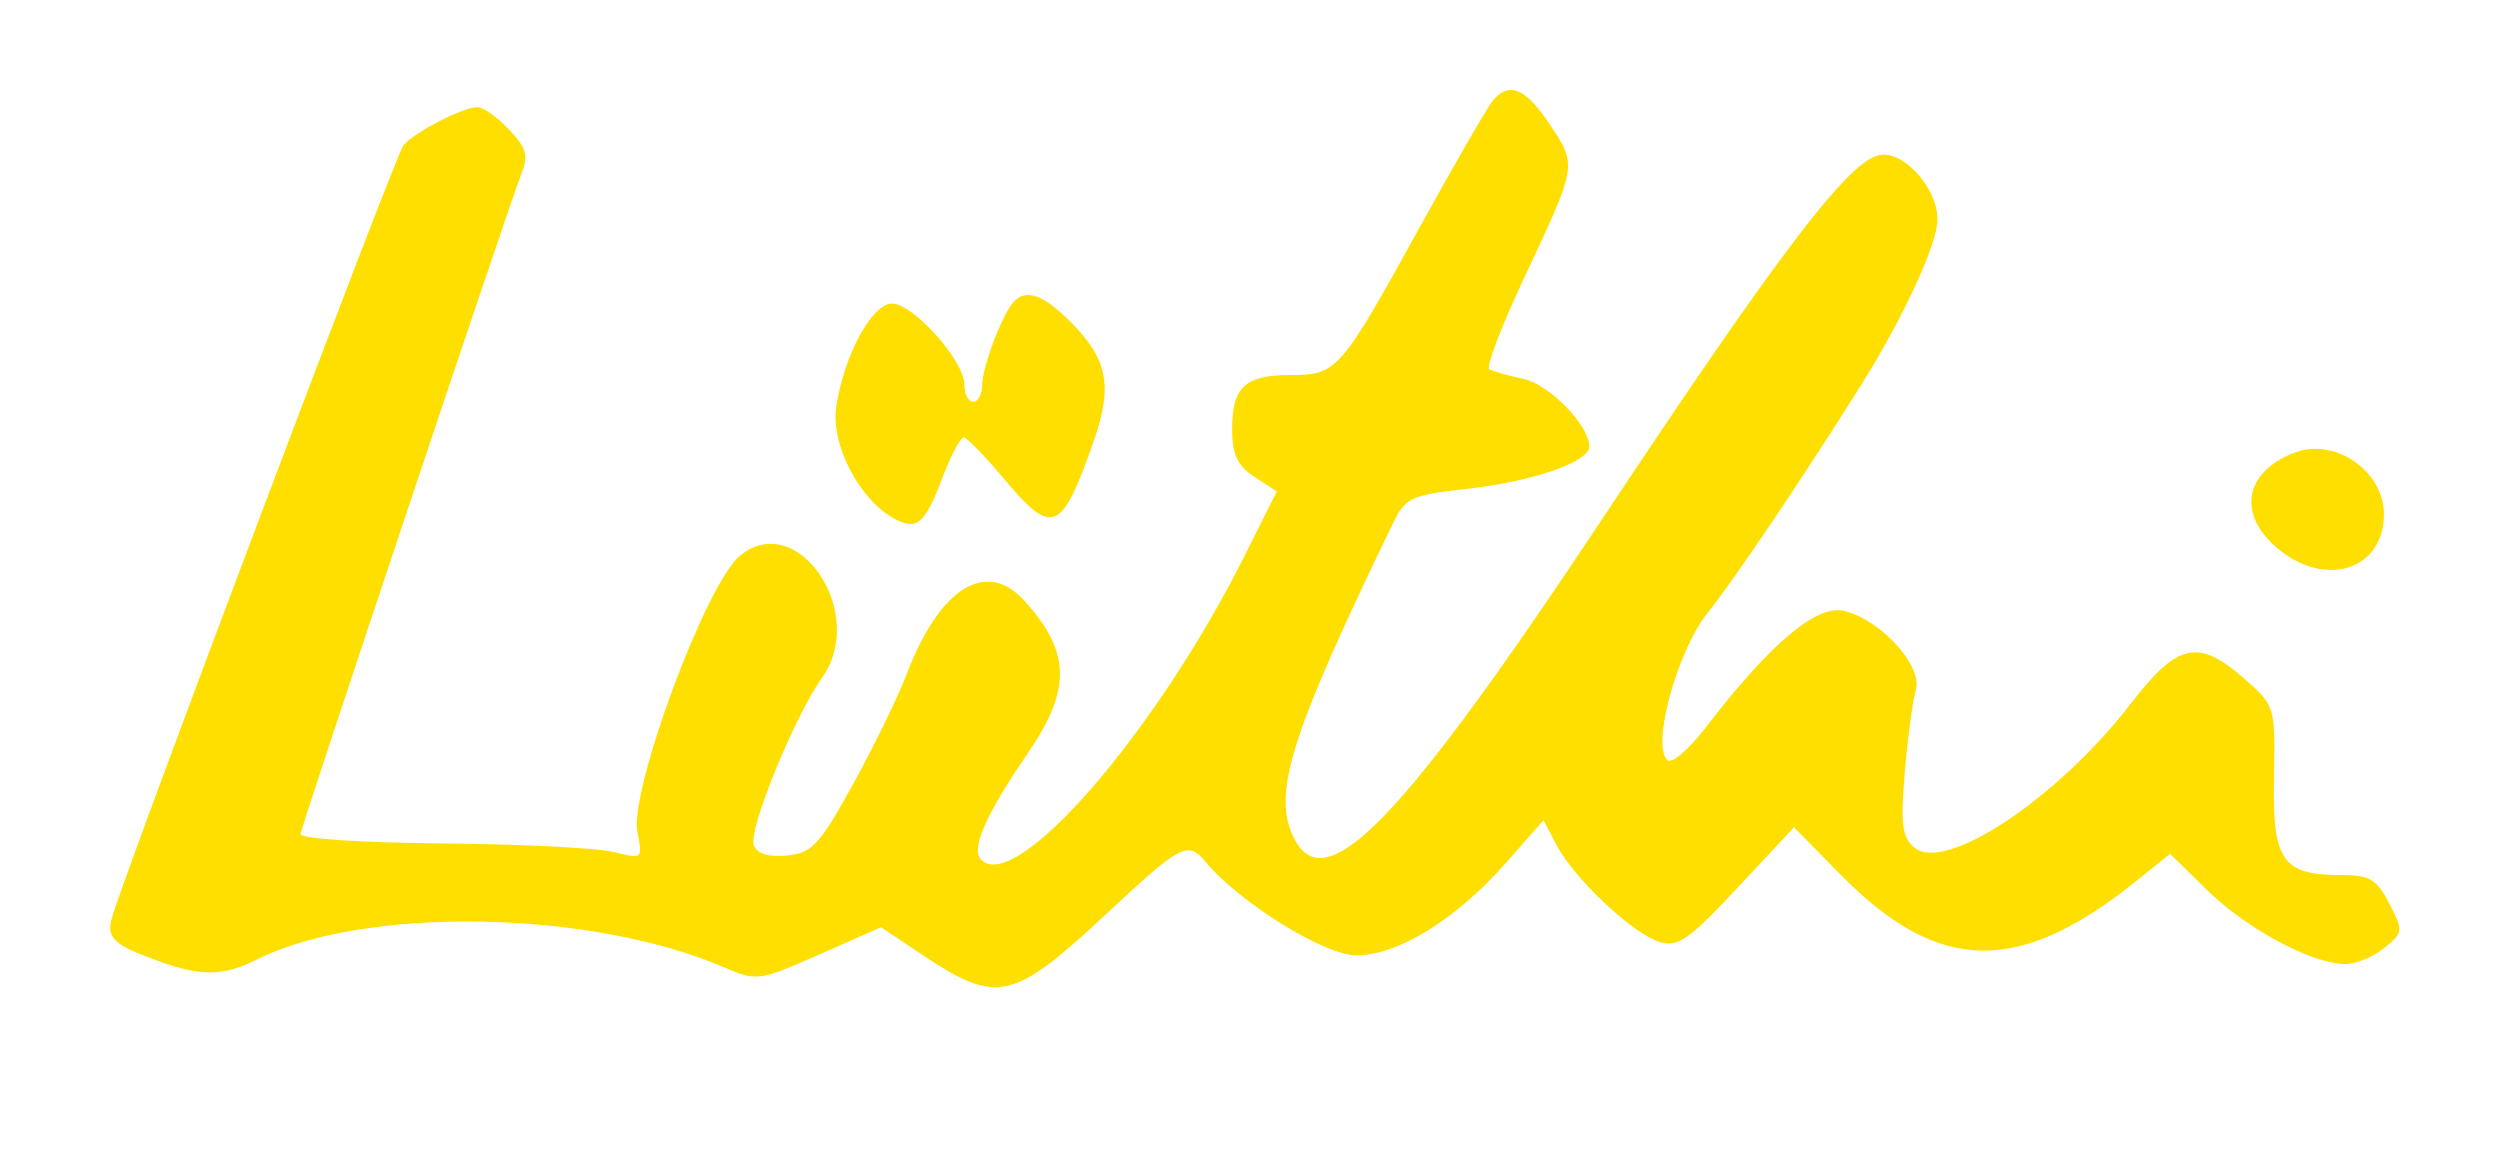
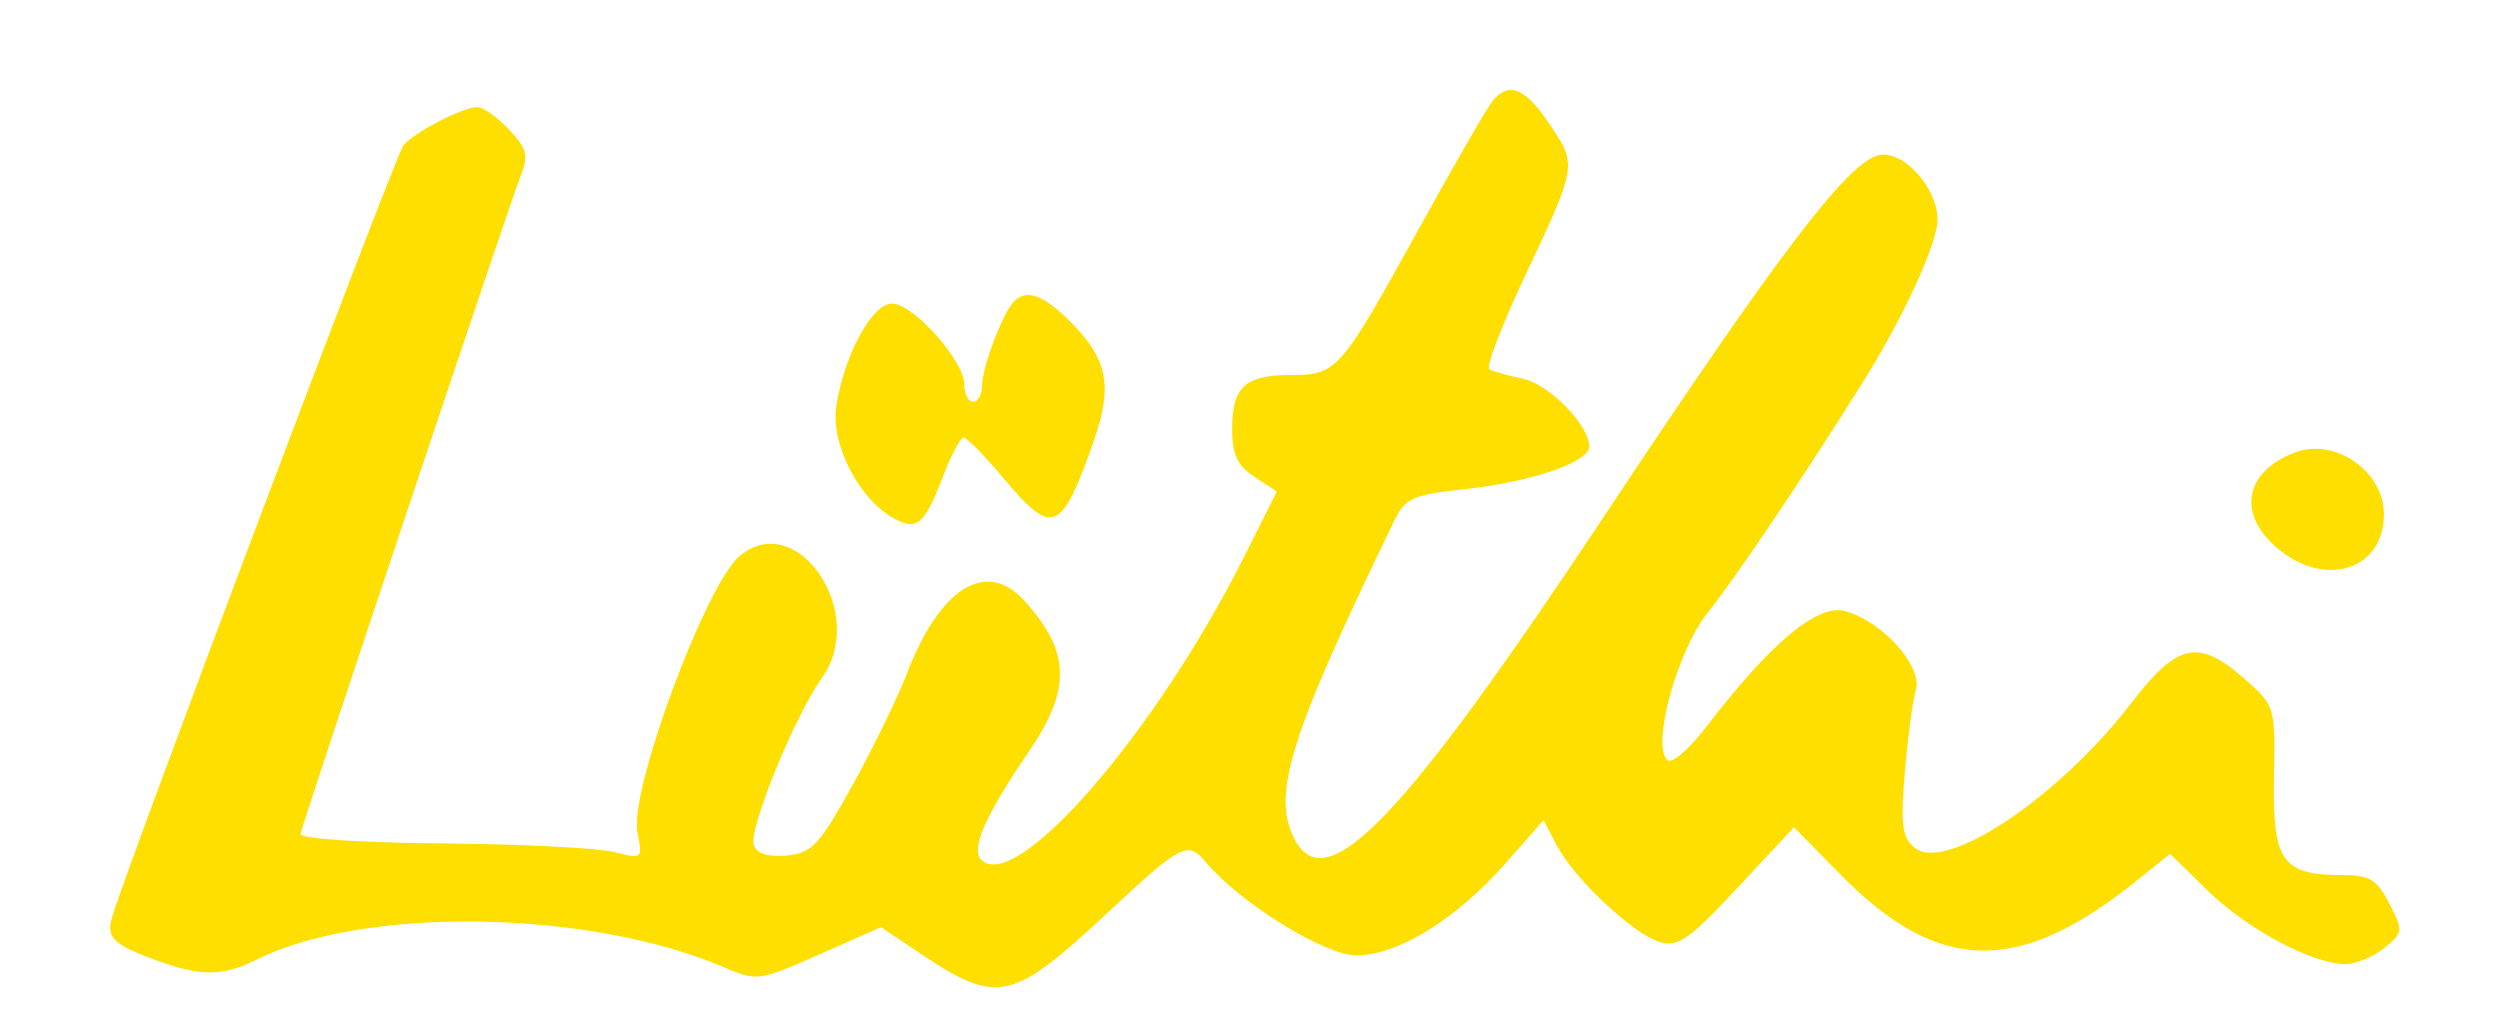
- <svg xmlns="http://www.w3.org/2000/svg" role="img" aria-label="Lüthi" width="280" height="130" viewBox="0 0 280 130" version="1.1">
+ <svg xmlns="http://www.w3.org/2000/svg" role="img" aria-label="Lüthi" width="280" height="116" viewBox="0 0 280 116" version="1.1">
  <path d="M 167.185 11.277 C 166.602 11.980, 162.903 18.393, 158.965 25.527 C 150.077 41.630, 149.754 42, 144.545 42 C 139.438 42, 138 43.336, 138 48.085 C 138 50.912, 138.582 52.151, 140.501 53.409 L 143.001 55.047 139.380 62.274 C 129.472 82.047, 113.767 100.167, 109.895 96.295 C 108.698 95.098, 110.360 91.309, 115.156 84.297 C 120.027 77.176, 119.915 72.975, 114.701 67.250 C 110.453 62.586, 105.245 65.834, 101.579 75.431 C 100.583 78.039, 97.865 83.622, 95.539 87.837 C 91.792 94.626, 90.949 95.536, 88.148 95.814 C 86.073 96.020, 84.794 95.626, 84.426 94.667 C 83.781 92.987, 88.967 80.259, 92.074 75.895 C 97.229 68.656, 89.318 56.936, 82.864 62.250 C 79.060 65.382, 70.465 88.576, 71.392 93.209 C 71.993 96.214, 71.962 96.240, 68.750 95.424 C 66.963 94.969, 58.300 94.537, 49.500 94.462 C 40.480 94.386, 33.569 93.928, 33.658 93.413 C 33.881 92.122, 56.971 23.081, 58.289 19.765 C 59.224 17.411, 59.046 16.678, 57.014 14.515 C 55.714 13.132, 54.124 12, 53.479 12 C 51.831 12, 46.414 14.796, 45.178 16.285 C 44.303 17.340, 14.479 96.350, 12.572 102.666 C 11.846 105.072, 12.660 105.830, 18 107.727 C 22.637 109.374, 25.064 109.314, 28.779 107.460 C 40.853 101.437, 66.153 101.877, 81.168 108.372 C 84.730 109.912, 85.036 109.870, 91.754 106.903 L 98.673 103.847 103.086 106.798 C 111.738 112.582, 113.344 112.225, 124.179 102.107 C 132.280 94.541, 133.046 94.146, 135.016 96.519 C 138.797 101.075, 148.344 107, 151.903 107 C 156.578 107, 163.105 102.960, 168.702 96.602 L 172.876 91.859 174.356 94.680 C 176.319 98.423, 182.902 104.602, 185.882 105.501 C 187.925 106.116, 189.167 105.252, 194.595 99.436 L 200.926 92.654 206.159 97.970 C 217.101 109.085, 226.063 109.277, 239.253 98.677 L 243.046 95.628 247.273 99.761 C 251.661 104.051, 258.933 107.940, 262.639 107.978 C 263.816 107.990, 265.784 107.186, 267.013 106.190 C 269.171 104.444, 269.191 104.270, 267.598 101.190 C 266.185 98.456, 265.408 98, 262.165 98 C 255.611 98, 254.507 96.395, 254.685 87.125 C 254.838 79.111, 254.820 79.049, 251.385 76.033 C 246.202 71.482, 243.899 71.983, 238.651 78.804 C 230.514 89.379, 217.875 97.801, 214.431 94.943 C 213.028 93.779, 212.845 92.367, 213.337 86.522 C 213.662 82.660, 214.218 78.502, 214.573 77.281 C 215.356 74.584, 210.723 69.471, 206.547 68.422 C 203.520 67.663, 198.278 72.052, 191.231 81.247 C 189.166 83.942, 187.217 85.617, 186.723 85.123 C 184.966 83.366, 187.853 72.889, 191.273 68.614 C 194.334 64.787, 201.898 53.555, 208.522 43 C 213.156 35.614, 217 27.278, 217 24.612 C 217 20.901, 212.923 16.572, 210.233 17.426 C 206.660 18.560, 198.892 28.824, 179.606 57.893 C 157.180 91.697, 148.582 100.693, 145.035 94.066 C 142.370 89.086, 144.374 82.628, 156.071 58.500 C 157.406 55.746, 158.081 55.439, 164.292 54.751 C 171.651 53.937, 178 51.741, 178 50.011 C 178 47.632, 173.532 43.057, 170.596 42.428 C 168.893 42.063, 167.184 41.579, 166.797 41.352 C 166.410 41.125, 168.148 36.566, 170.659 31.220 C 176.679 18.400, 176.649 18.579, 173.607 13.982 C 170.881 9.862, 169.012 9.076, 167.185 11.277 M 113.578 33.750 C 112.338 34.983, 110 41.105, 110 43.122 C 110 44.155, 109.550 45, 109 45 C 108.450 45, 108 44.116, 108 43.035 C 108 40.404, 102.271 34, 99.917 34 C 97.672 34, 94.562 39.715, 93.668 45.483 C 93.005 49.755, 96.225 55.980, 100.198 58.106 C 102.711 59.451, 103.560 58.719, 105.557 53.490 C 106.500 51.020, 107.565 49, 107.924 49 C 108.283 49, 110.269 51.025, 112.338 53.500 C 117.895 60.148, 118.858 59.759, 122.498 49.396 C 124.657 43.247, 124.073 40.227, 119.923 36.077 C 116.854 33.007, 115.007 32.330, 113.578 33.750 M 257 50.689 C 251.379 52.833, 250.527 57.583, 255.077 61.411 C 260.445 65.928, 267 63.832, 267 57.598 C 267 52.759, 261.512 48.967, 257 50.689" stroke="none" fill="#ffdf00" fill-rule="evenodd" />
</svg>
